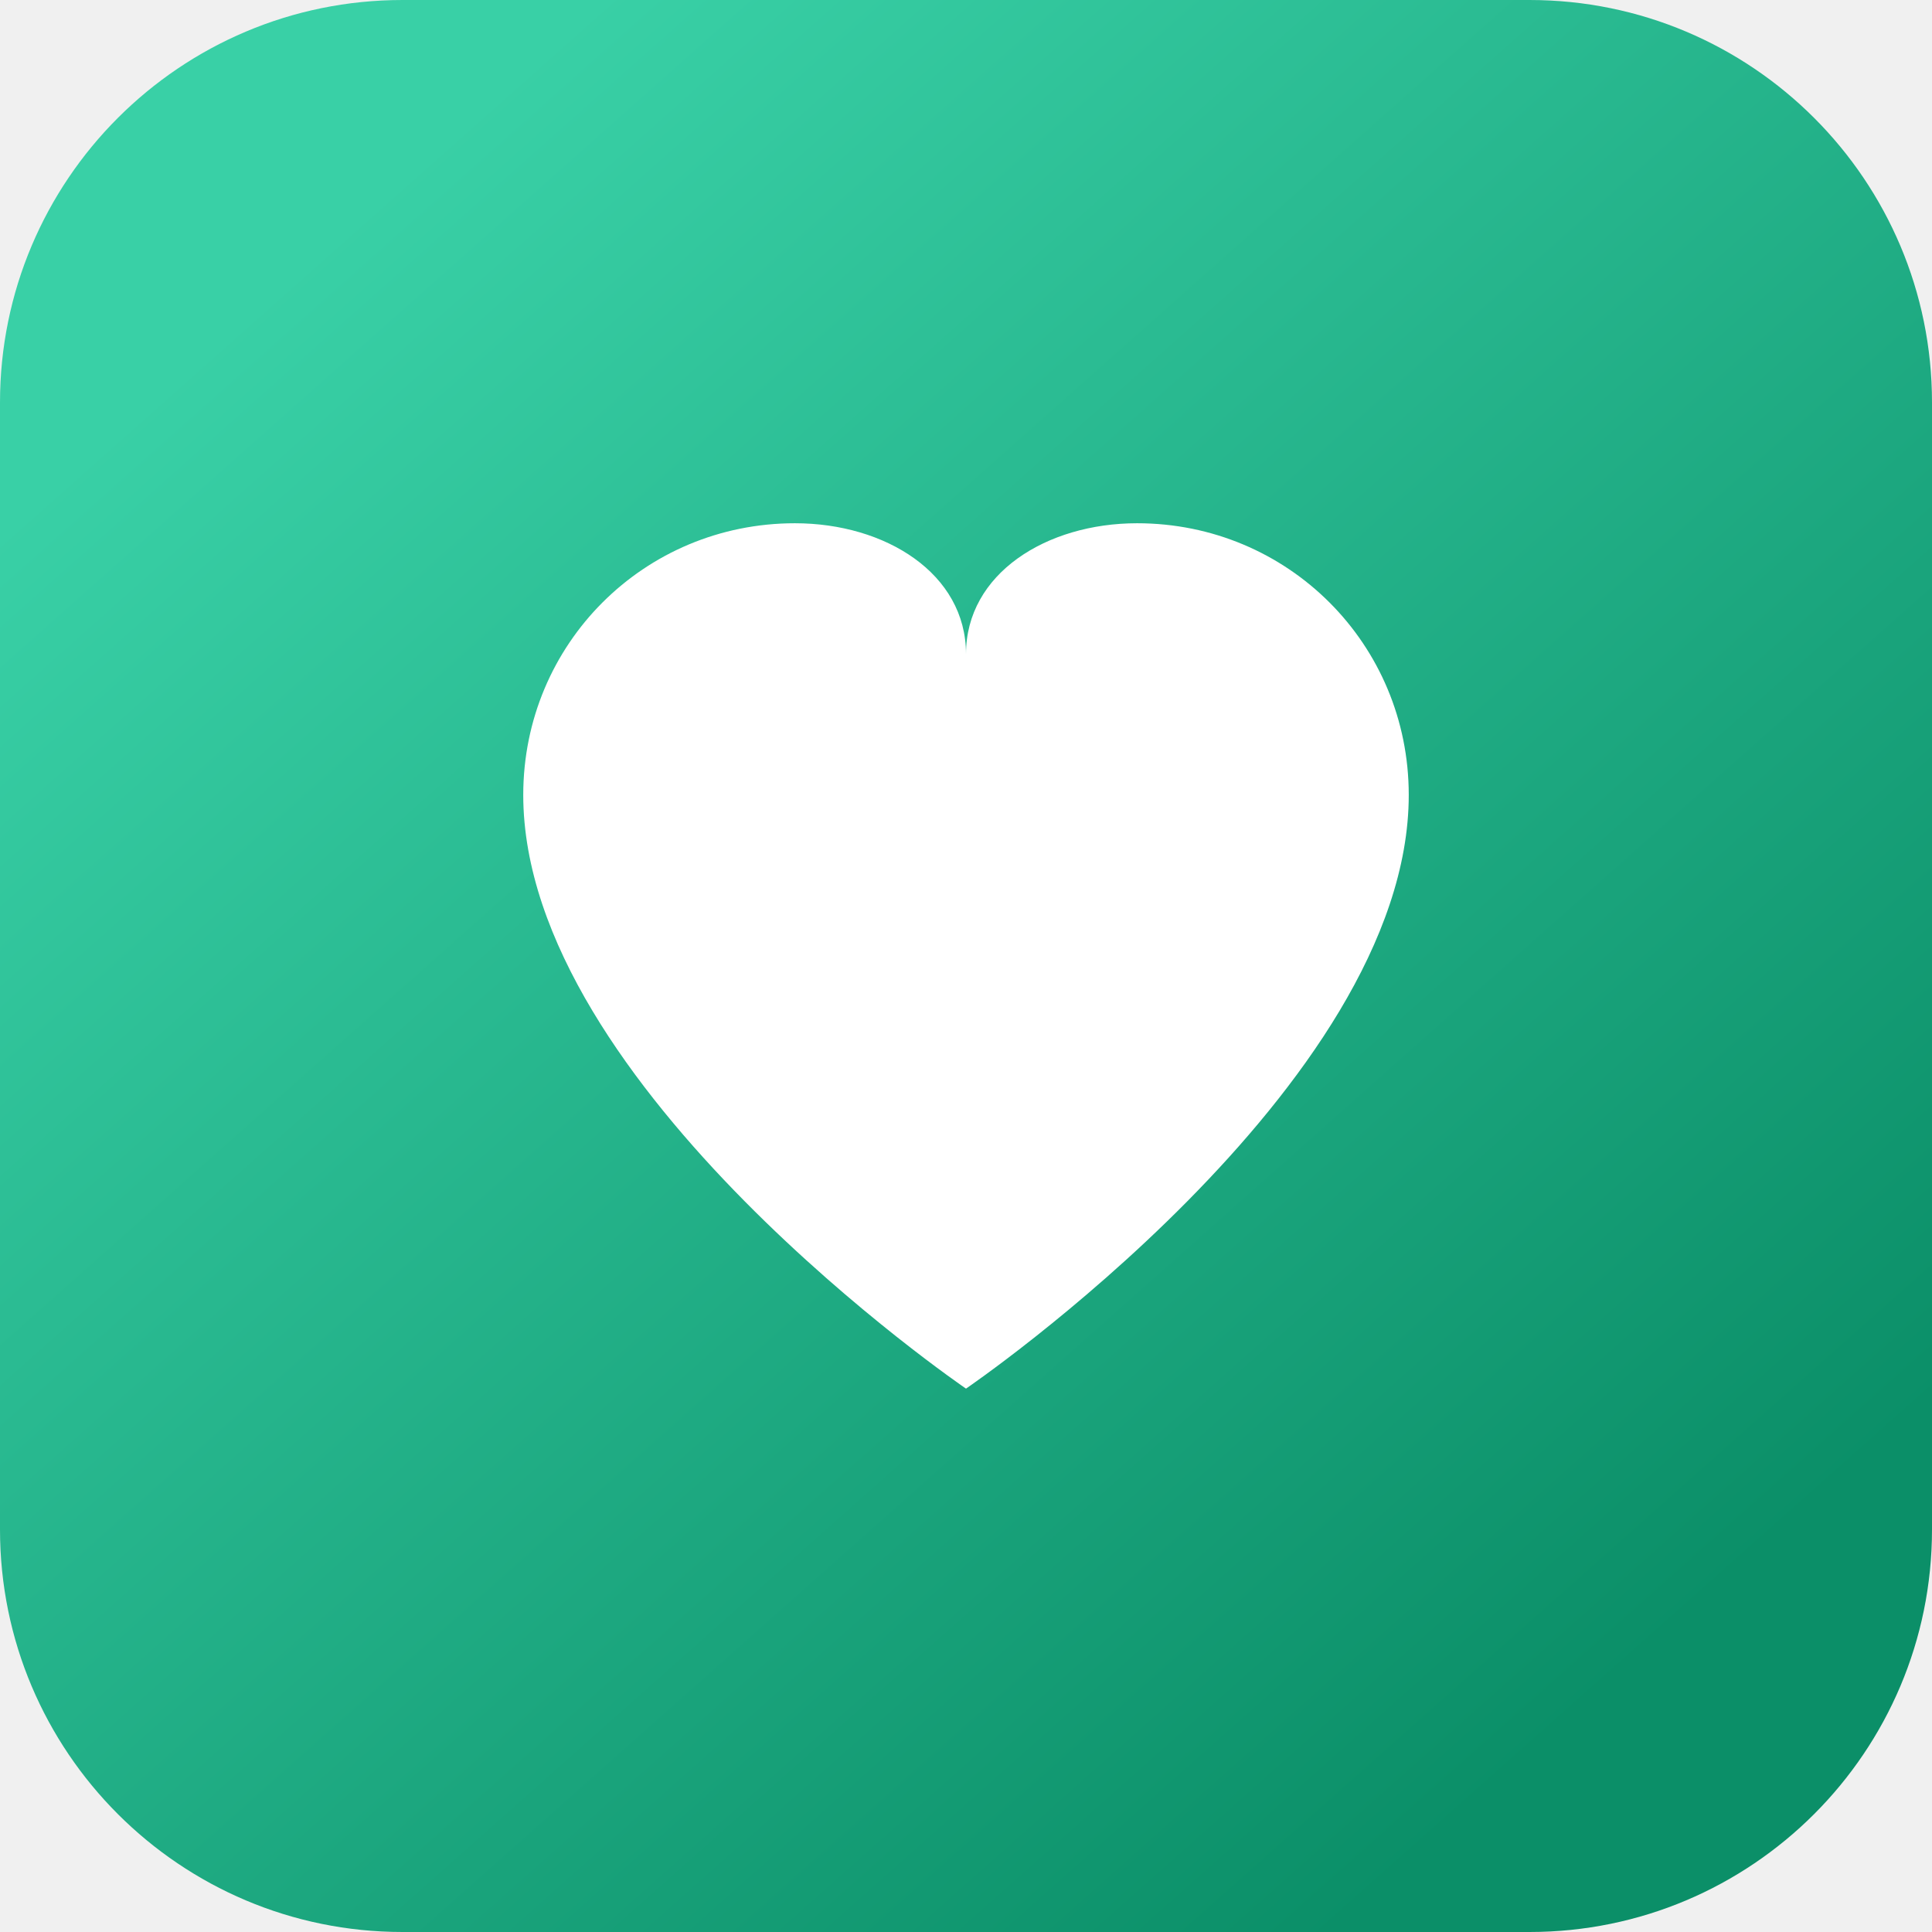
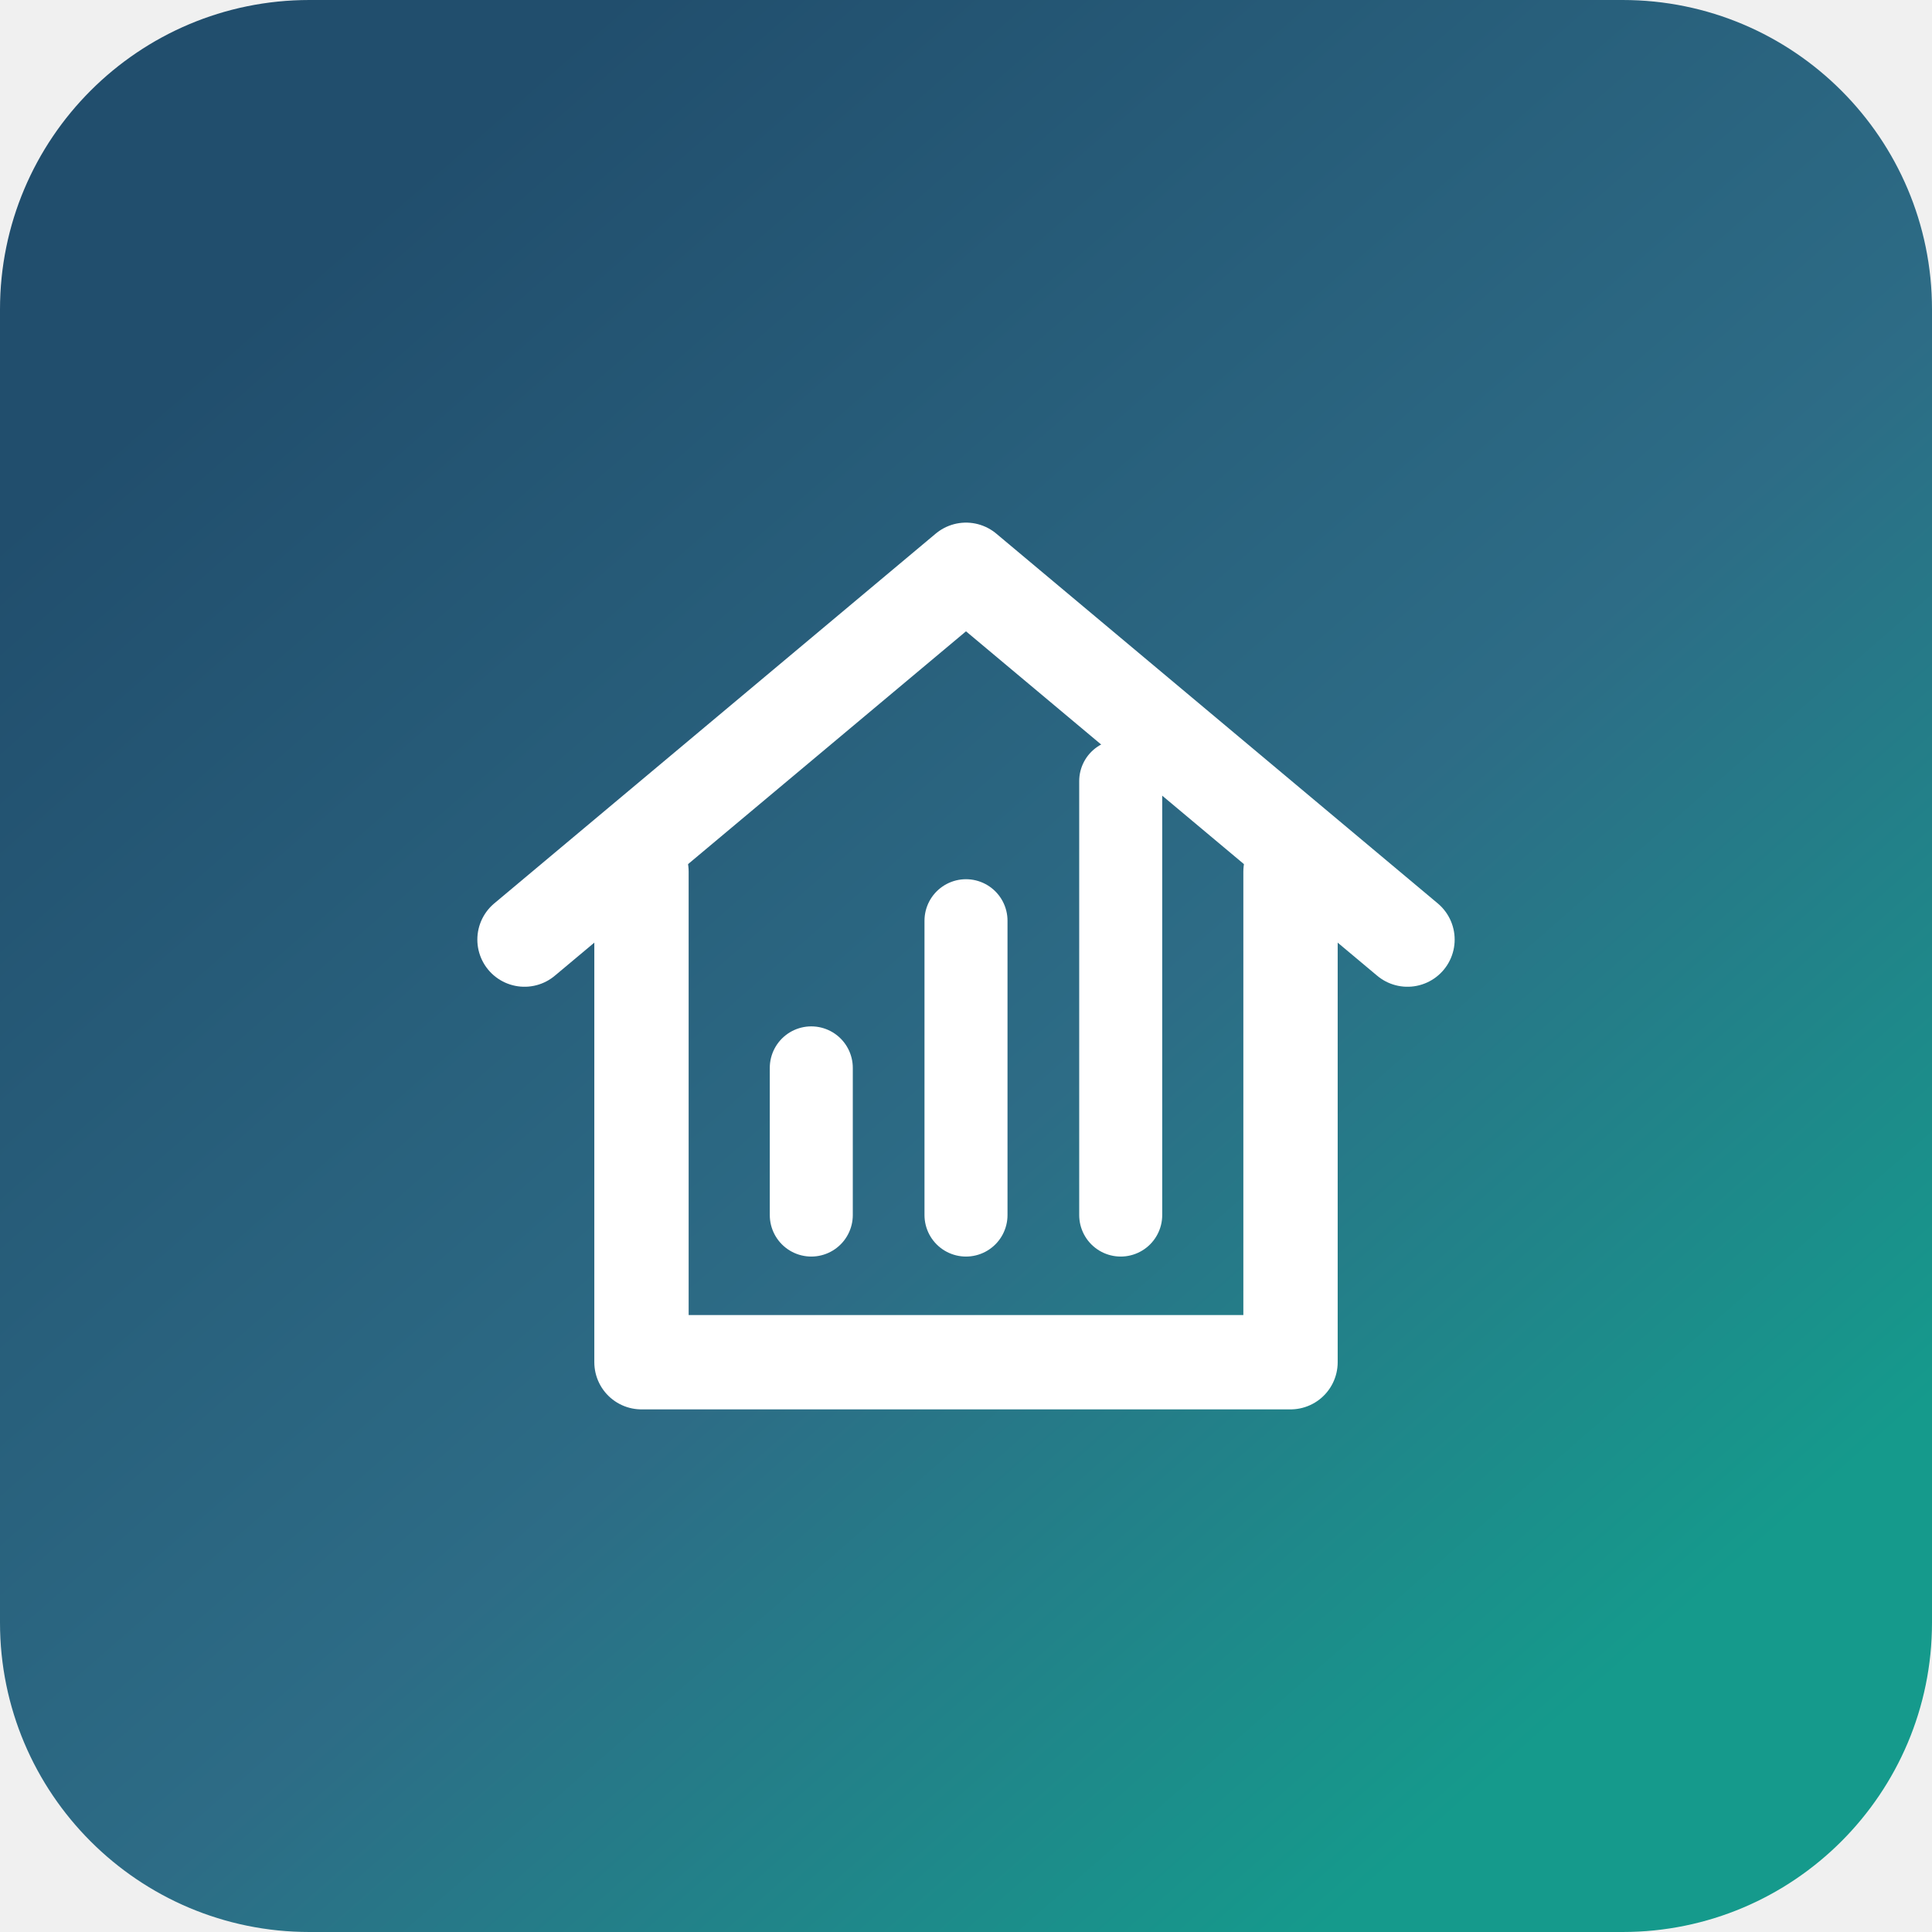
- <svg xmlns="http://www.w3.org/2000/svg" width="192" height="192" viewBox="0 0 192 192" fill="none">
+ <svg xmlns="http://www.w3.org/2000/svg" width="192" height="192" viewBox="0 0 512 512" fill="none">
  <defs>
-     <linearGradient id="g" x1="32" y1="24" x2="160" y2="168" gradientUnits="userSpaceOnUse">
-       <stop stop-color="#39D0A6" />
-       <stop offset="1" stop-color="#0B8F68" />
+     <linearGradient id="together-gradient" x1="88" y1="64" x2="424" y2="448" gradientUnits="userSpaceOnUse">
+       <stop stop-color="#214E6D" />
+       <stop offset="0.58" stop-color="#2D6C86" />
+       <stop offset="1" stop-color="#159A8C" />
    </linearGradient>
  </defs>
-   <rect width="192" height="192" rx="40" fill="url(#g)" />
-   <path d="M96 138C96 138 52 108 52 79C52 64 64 52 79 52C88 52 96 57 96 65C96 57 104 52 113 52C128 52 140 64 140 79C140 108 96 138 96 138Z" fill="white" />
+   <rect width="512" height="512" rx="82" fill="url(#together-gradient)" />
+   <path d="M139 249L256 151L373 249" stroke="white" stroke-width="25" stroke-linecap="round" stroke-linejoin="round" />
+   <path d="M170 231V361H342V231" stroke="white" stroke-width="25" stroke-linecap="round" stroke-linejoin="round" />
+   <path d="M215 322V283M256 322V244M297 322V207" stroke="white" stroke-width="22" stroke-linecap="round" />
</svg>
